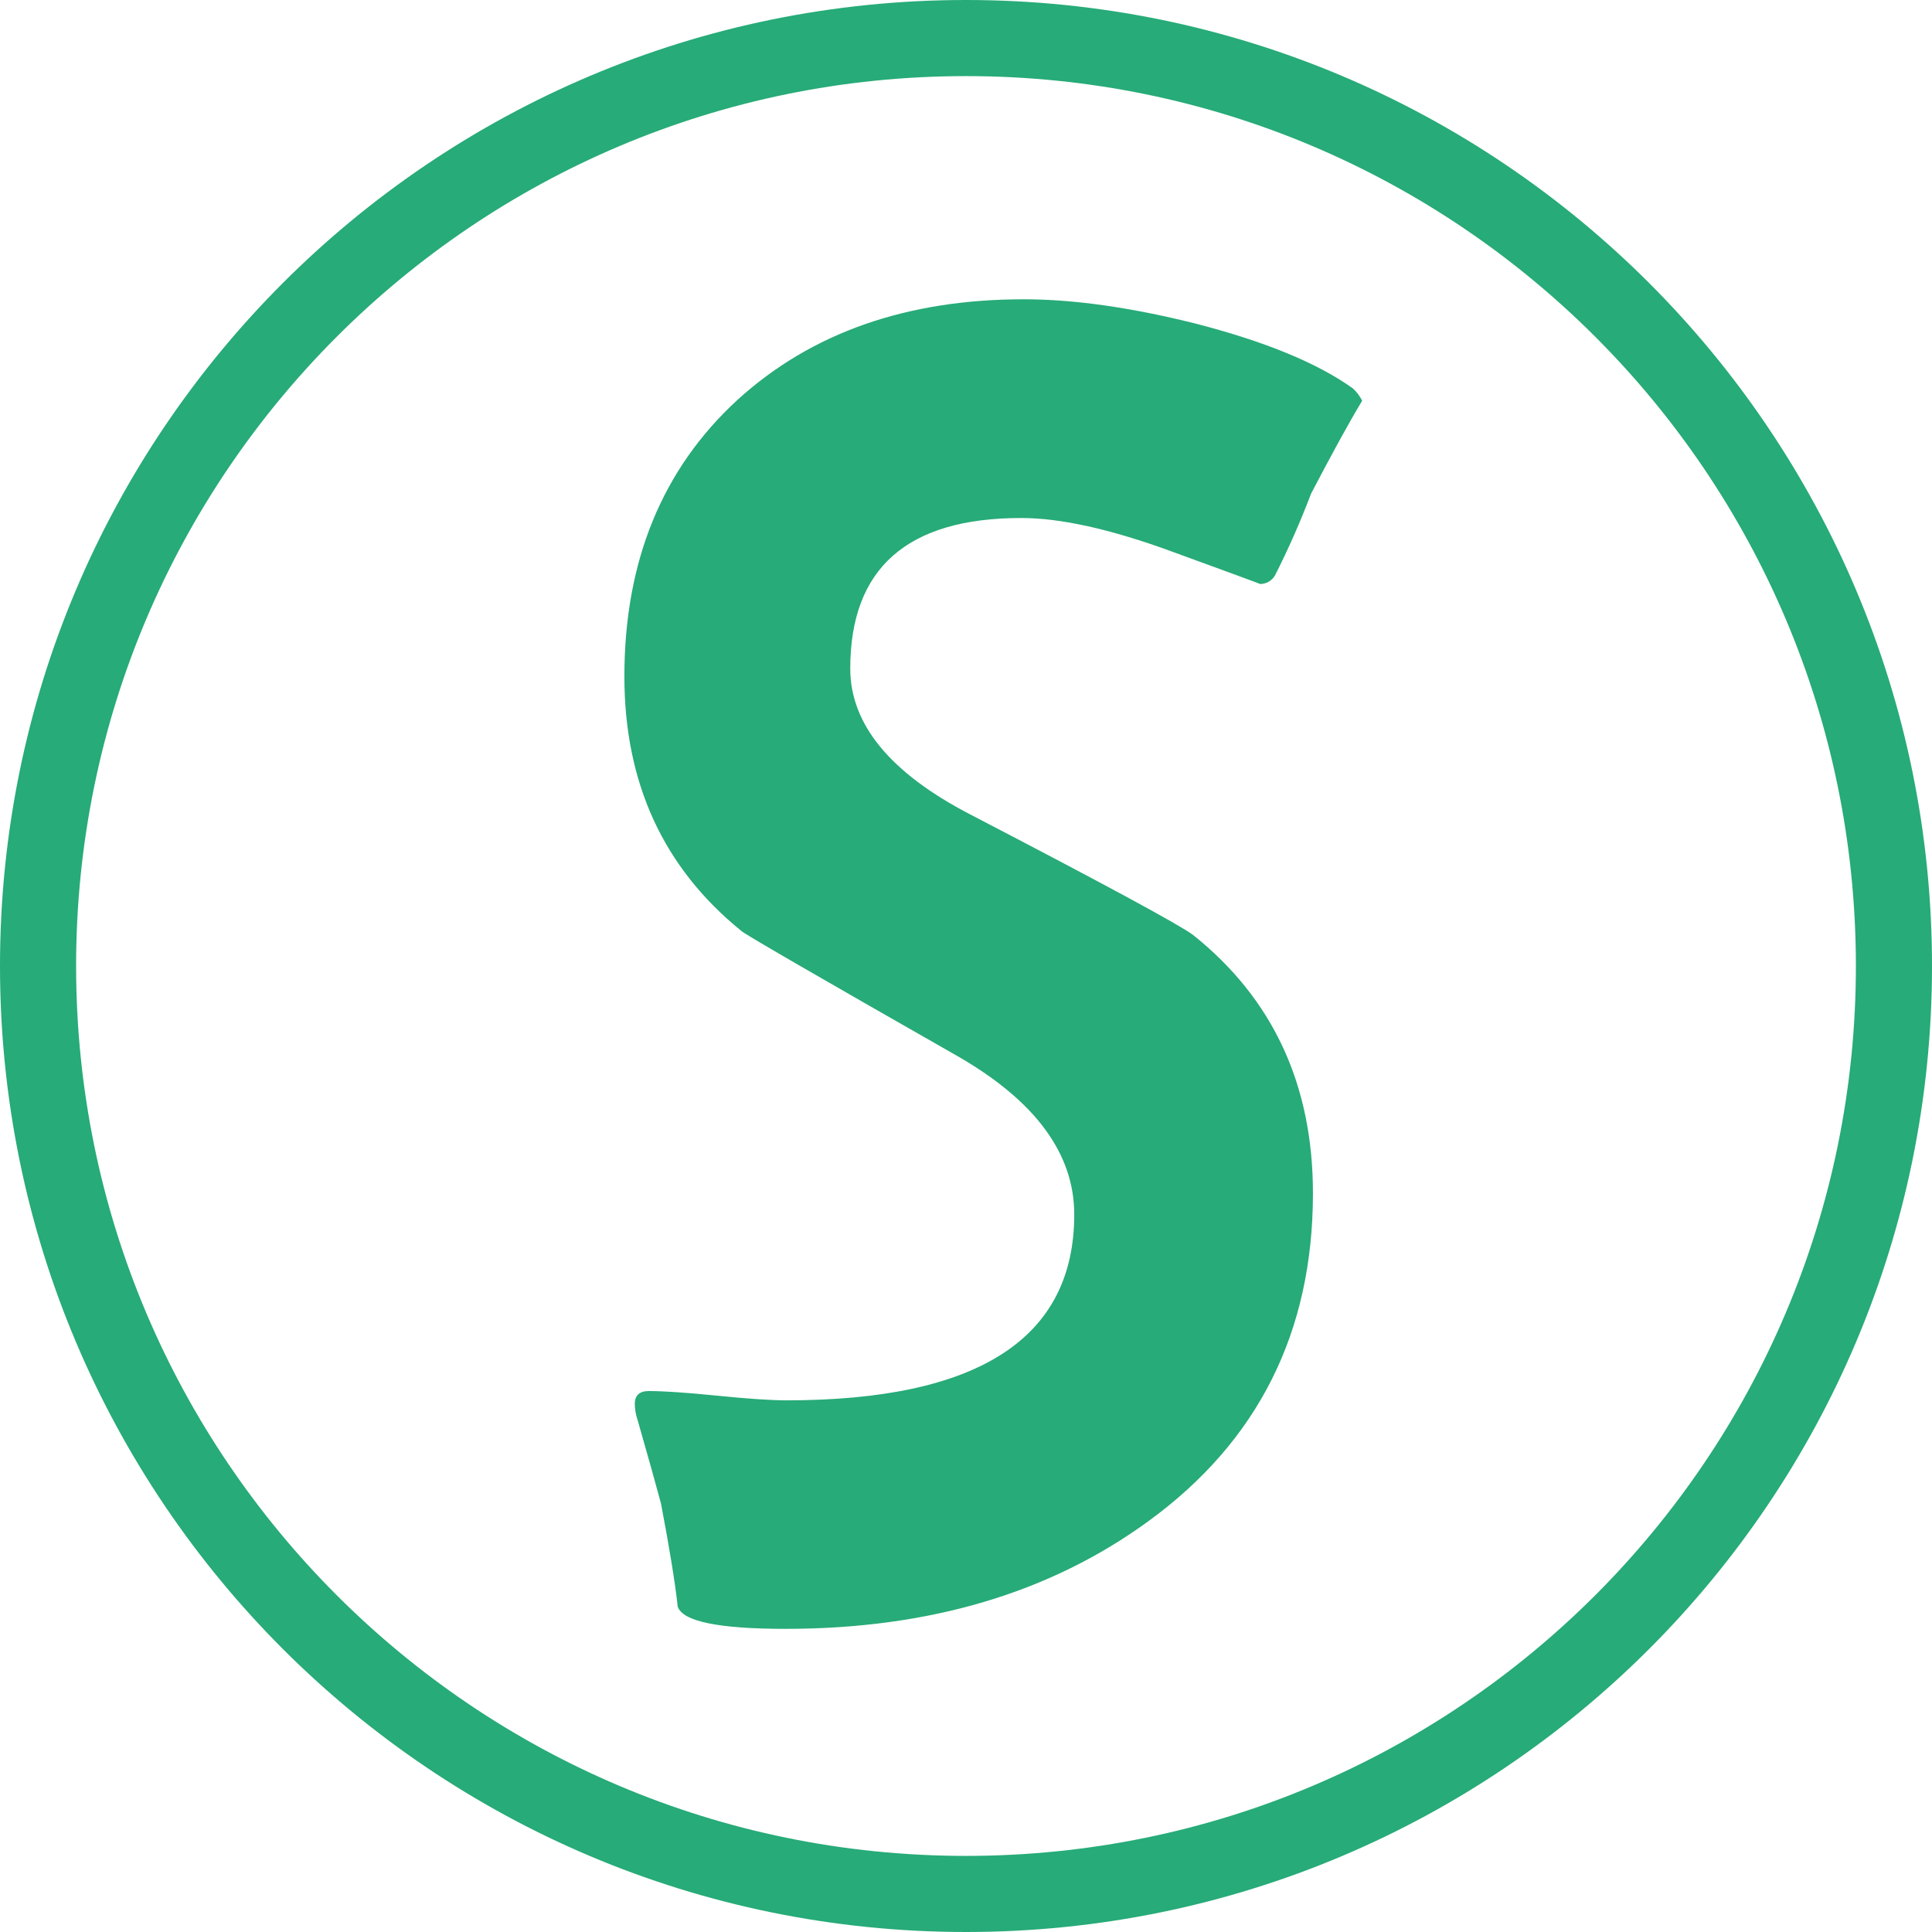
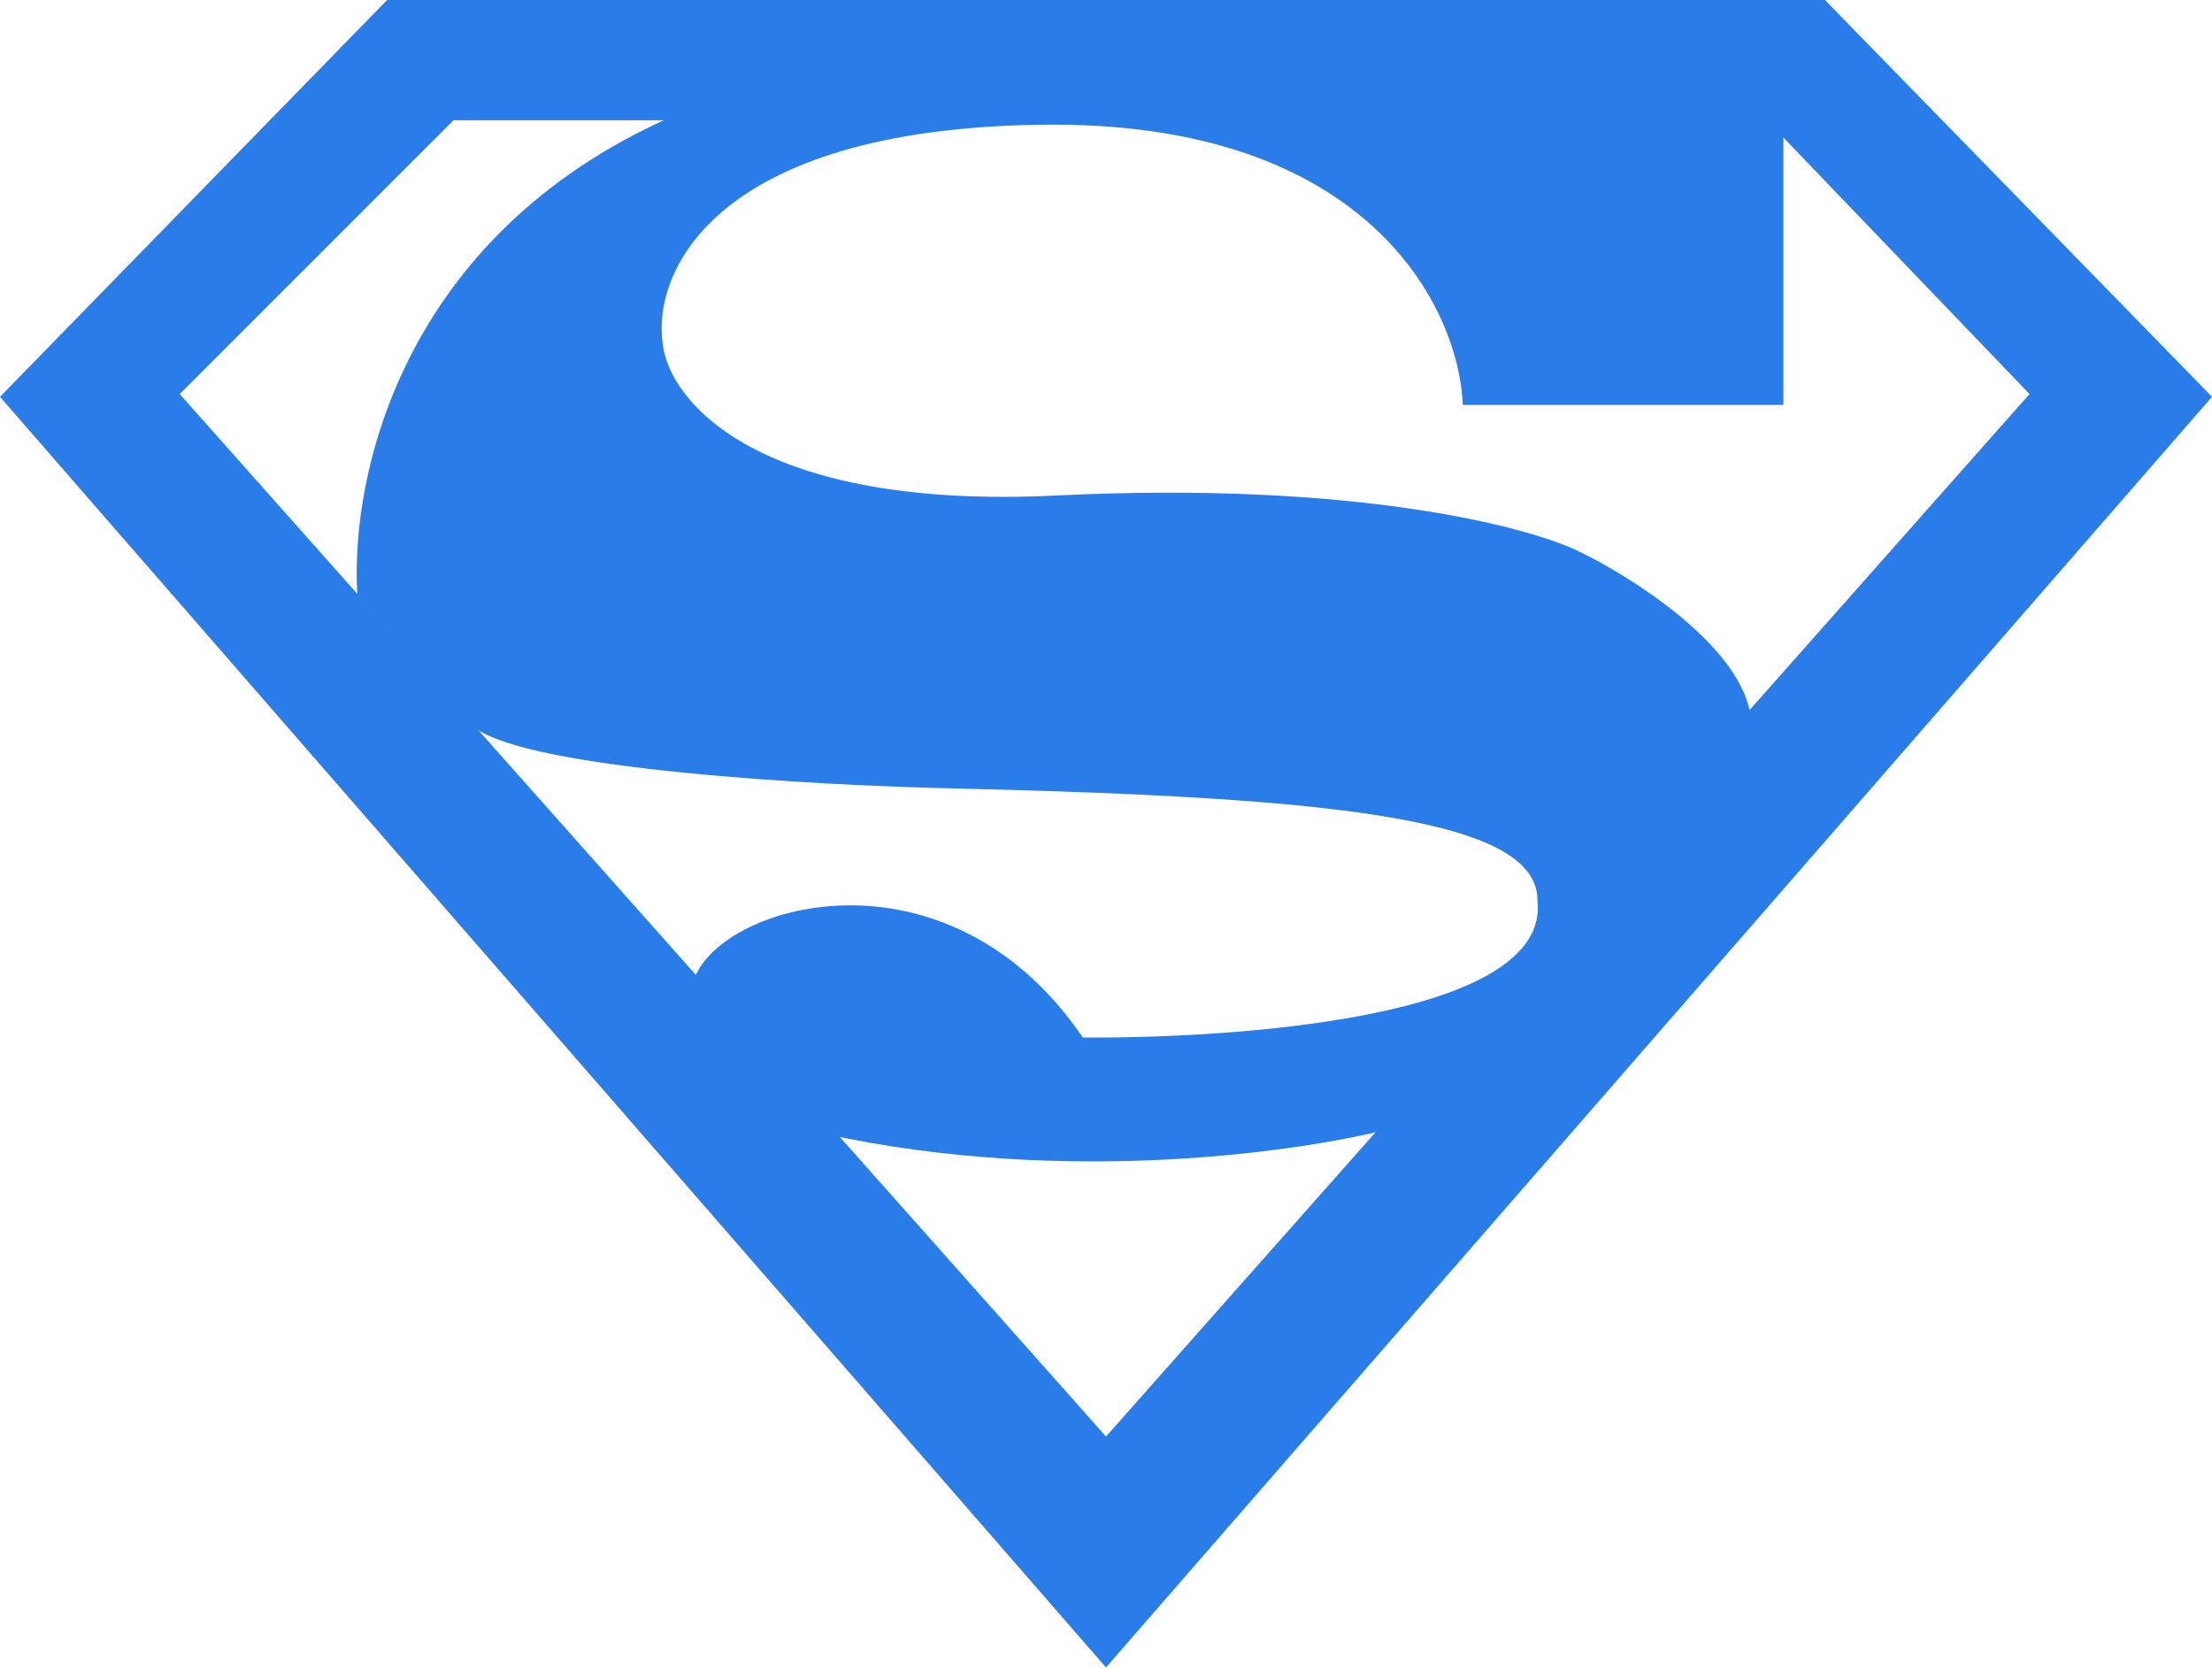
- <svg xmlns="http://www.w3.org/2000/svg" viewBox="0 0 330 330">
-   <path d="M323.67,159.45q-3.18,5.25-8.73,15.87a142.19,142.19,0,0,1-6.18,14,2.94,2.94,0,0,1-2.54,1.43q.15,0-15.32-5.64t-25.47-5.63q-29.19,0-29.2,25.71,0,14.28,20.47,24.91Q291.14,248,294.79,250.7q20.47,16.35,20.47,44.12,0,35.55-28.09,56-25.23,18.41-62,18.4-17.15,0-18.41-3.8-.65-6-2.86-17.62-1.28-4.76-4-14.28a8.72,8.72,0,0,1-.47-2.7c0-1.48.79-2.22,2.38-2.22q3.81,0,11.66.79t11.82.8q49.2,0,49.2-31.74,0-15.56-19.84-27-36.18-20.62-37-21.42-20-16.19-20-43.48,0-29.52,19.36-47.29,18.89-17.15,48.88-17.14,12.69,0,29.2,4.12,17.92,4.6,27,11.11A7.23,7.23,0,0,1,323.67,159.45Z" transform="translate(-91 -91)" style="fill:#27ab78" />
-   <circle cx="165" cy="165" r="158.5" style="fill:none;stroke:#27ab78;stroke-miterlimit:10;stroke-width:13px" />
+ <svg xmlns="http://www.w3.org/2000/svg" width="800" height="603" viewBox="0 0 800 603" fill="none">
+   <path fill-rule="evenodd" clip-rule="evenodd" d="M140 0H660L800 143.5L400 603L0 143.5L140 0ZM65 142.5L400 519.5L734 142.5L639 43.5H164L65 142.5Z" fill="#2A7DE9" />
+   <path d="M645 146.432V49.189L638.503 41H244.681L242.182 42.535C145.725 85.527 126.567 171.51 129.233 215.014L171.714 263.124C191.305 278.273 295.824 284.108 345.635 285.131C484.772 288.407 556.04 296.391 556.04 325.564C561.038 369.068 442.425 375.55 391.614 375.209C342.137 302.533 258.674 327.1 250.678 355.249L298.157 410.012C386.117 429.256 473.078 416.324 505.563 407.453L633.006 258.006C628.607 233.03 590.191 208.702 571.533 199.66C553.541 190.618 490.47 173.865 382.119 179.188C273.768 184.51 242.015 144.897 239.683 124.424C235.851 98.663 257.875 46.732 376.621 45.094C495.368 43.457 527.72 111.97 529.052 146.432H645Z" fill="#2A7DE9" />
</svg>
